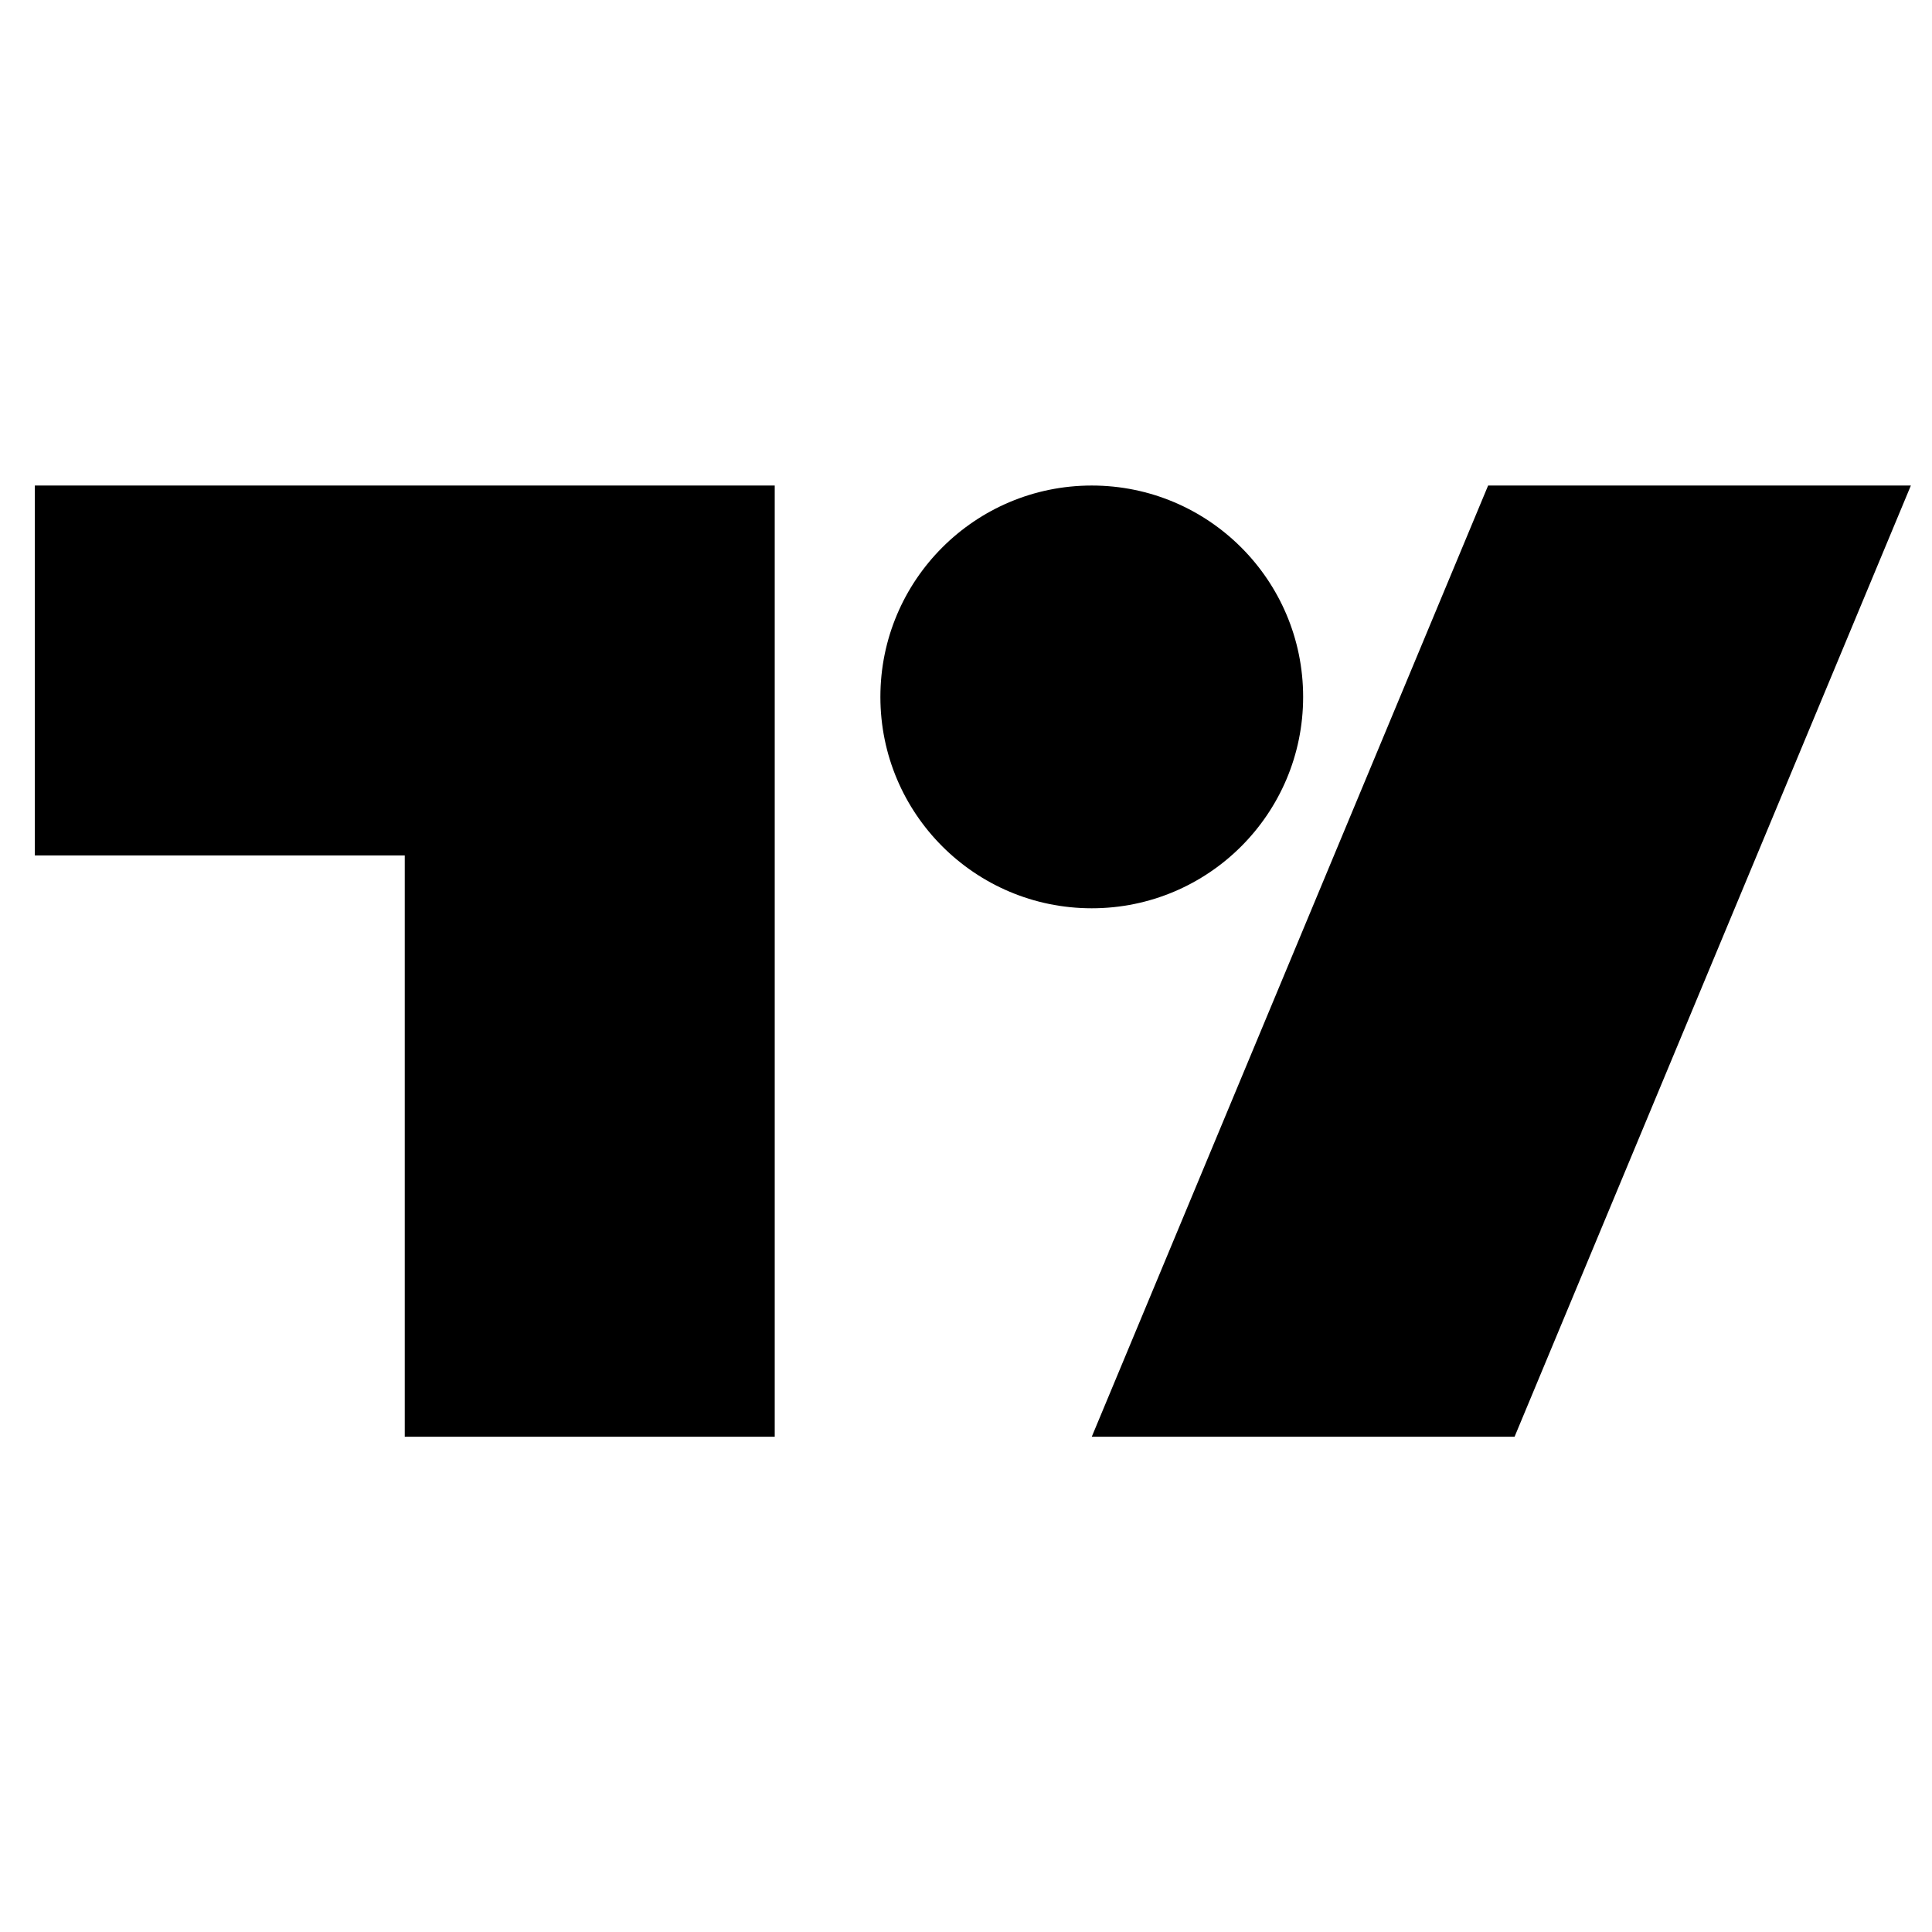
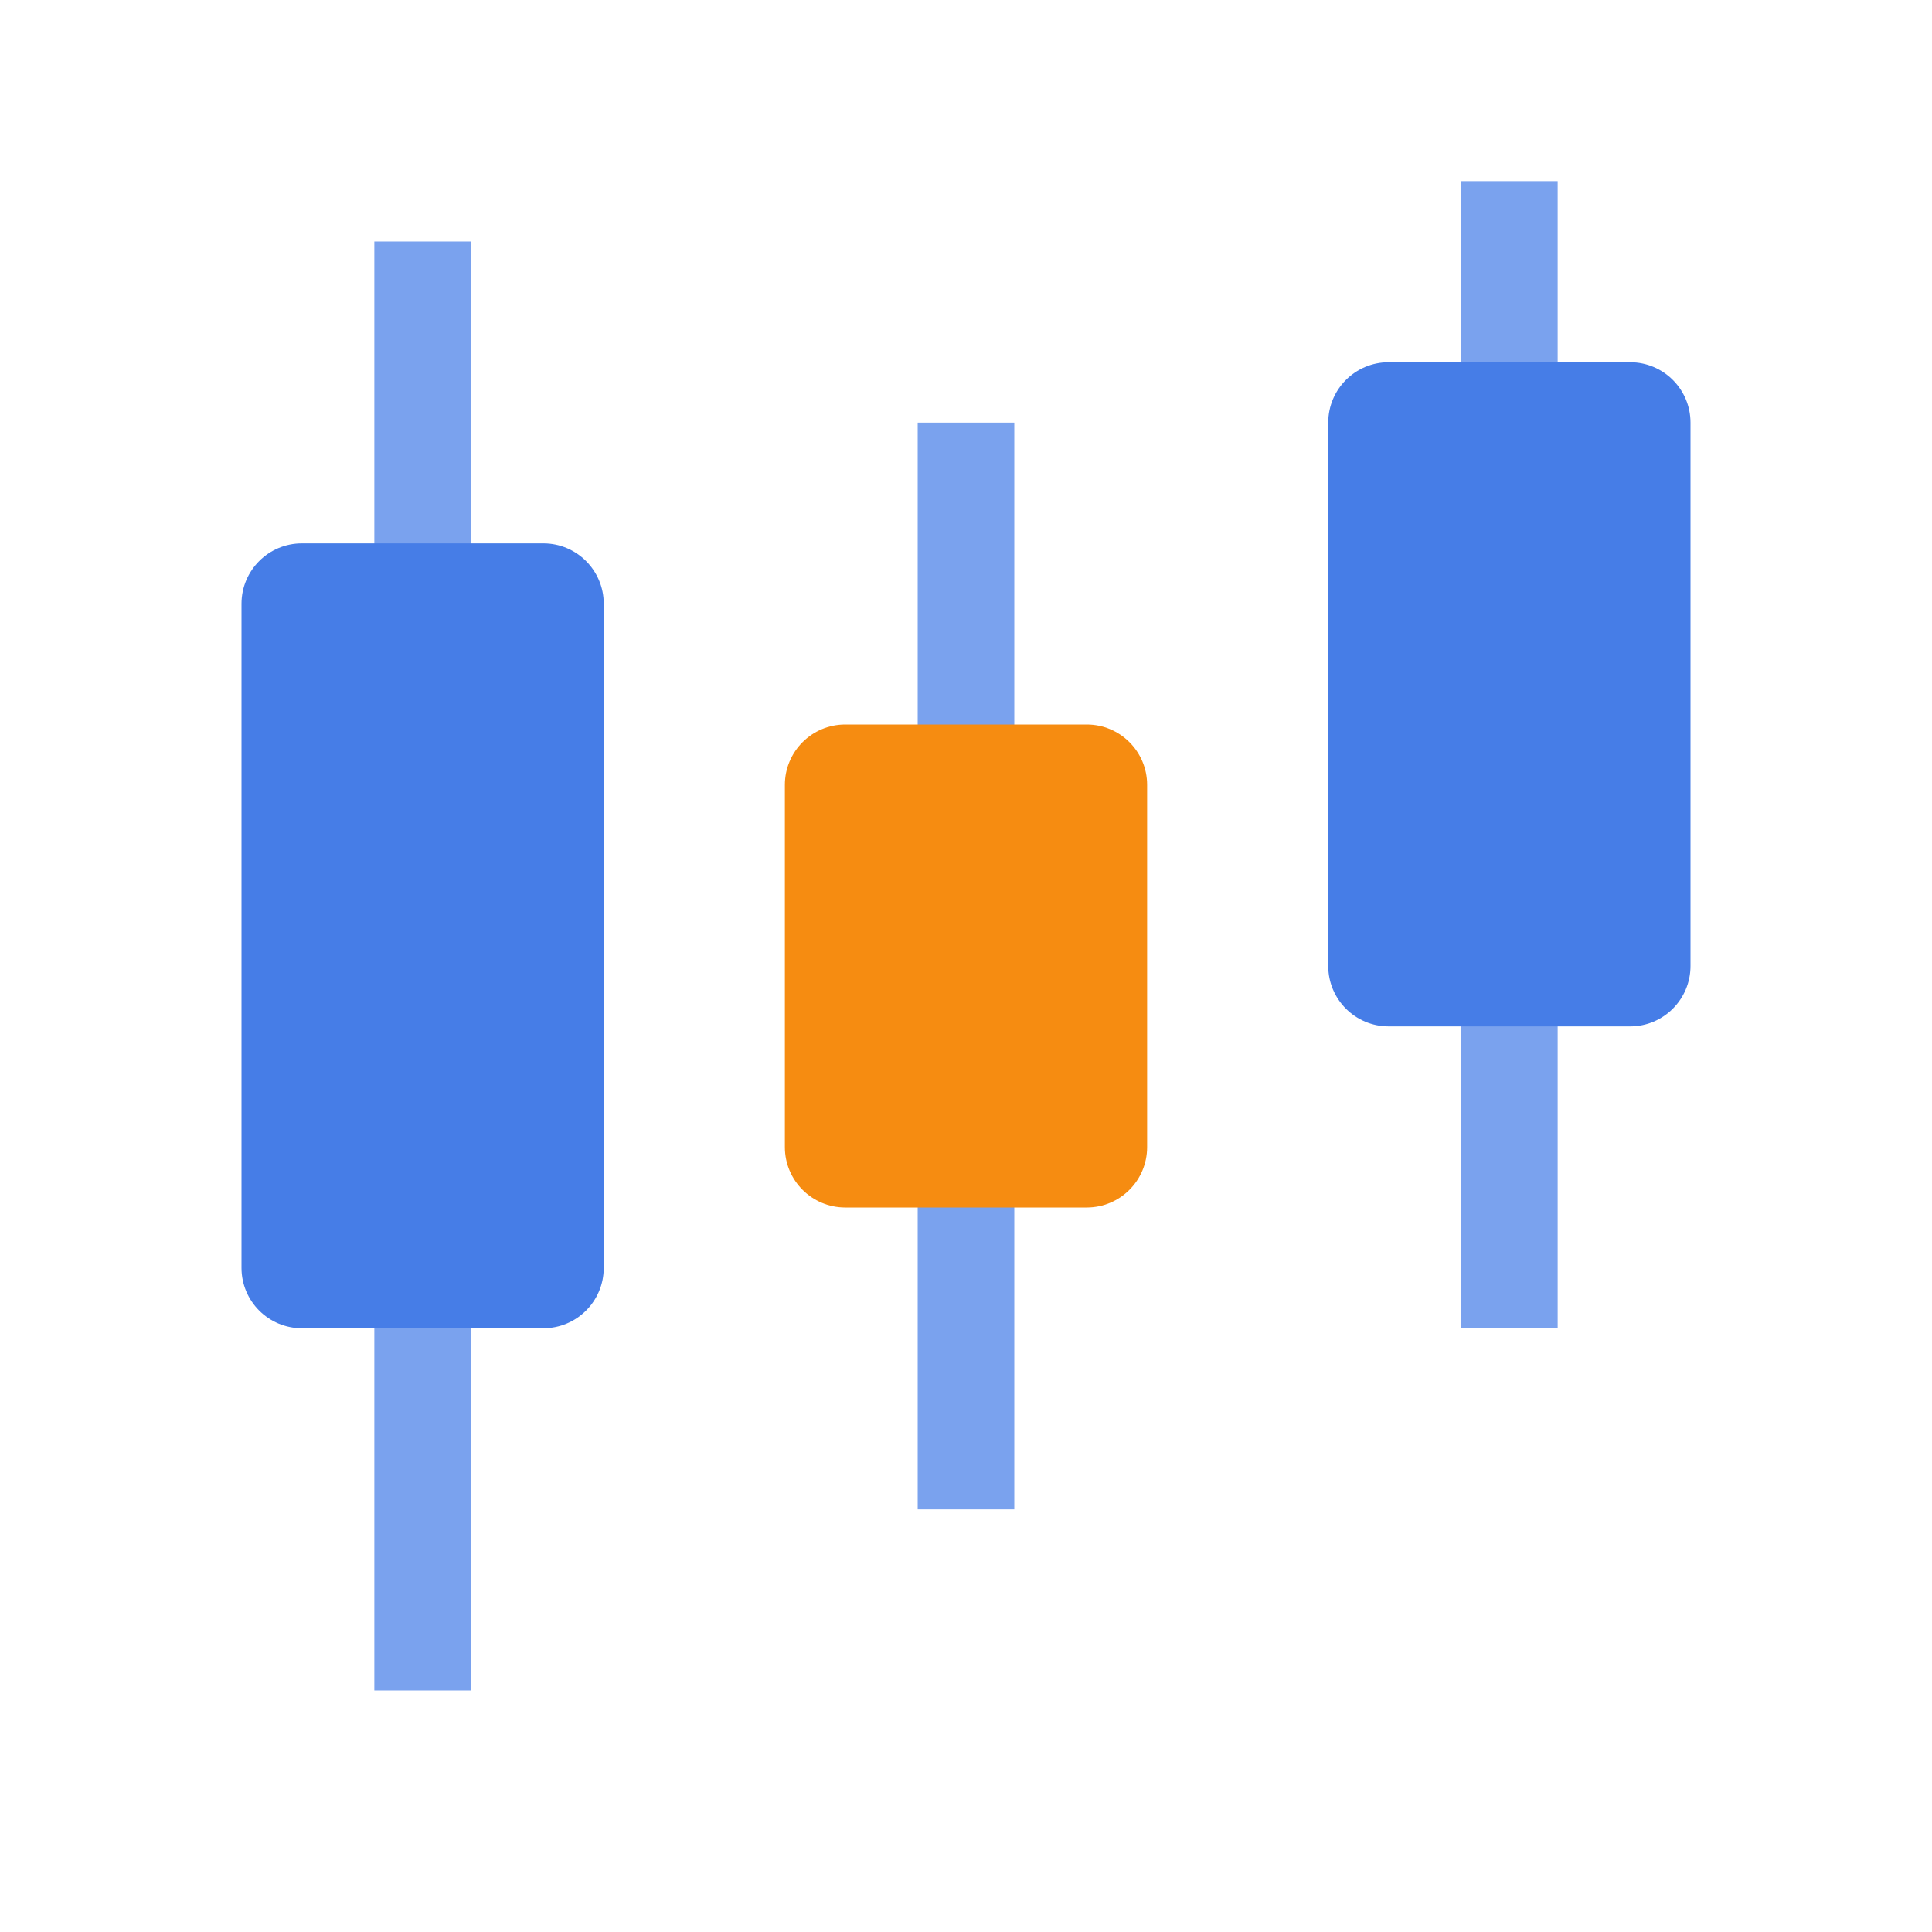
- <svg xmlns="http://www.w3.org/2000/svg" width="32" height="32" viewBox="0 0 32 32" version="1.1" id="svg856">
-   <defs id="defs860" />
-   <path d="M 12.832,23.797 H 6.704 V 14.169 H 0.577 V 8.042 H 12.832 Z m 12.254,0 H 18.083 L 24.648,8.042 h 7.002 z" fill="currentColor" id="path852" style="stroke-width:0.875" />
-   <circle cx="18.083" cy="11.543" r="3.501" fill="currentColor" id="circle854" style="stroke-width:0.875" />
+ <svg xmlns="http://www.w3.org/2000/svg" width="32" height="32" viewBox="0 0 32 32">
+   <path d="M7 4V28M16 7V25M25 3V22" stroke="#7aa2ee" stroke-width="1.6" />
+   <rect x="4" y="9" width="6" height="13" rx="1" fill="#467de7" />
+   <rect x="13" y="12" width="6" height="8" rx="1" fill="#f68c11" />
+   <rect x="22" y="6" width="6" height="11" rx="1" fill="#467de7" />
</svg>
